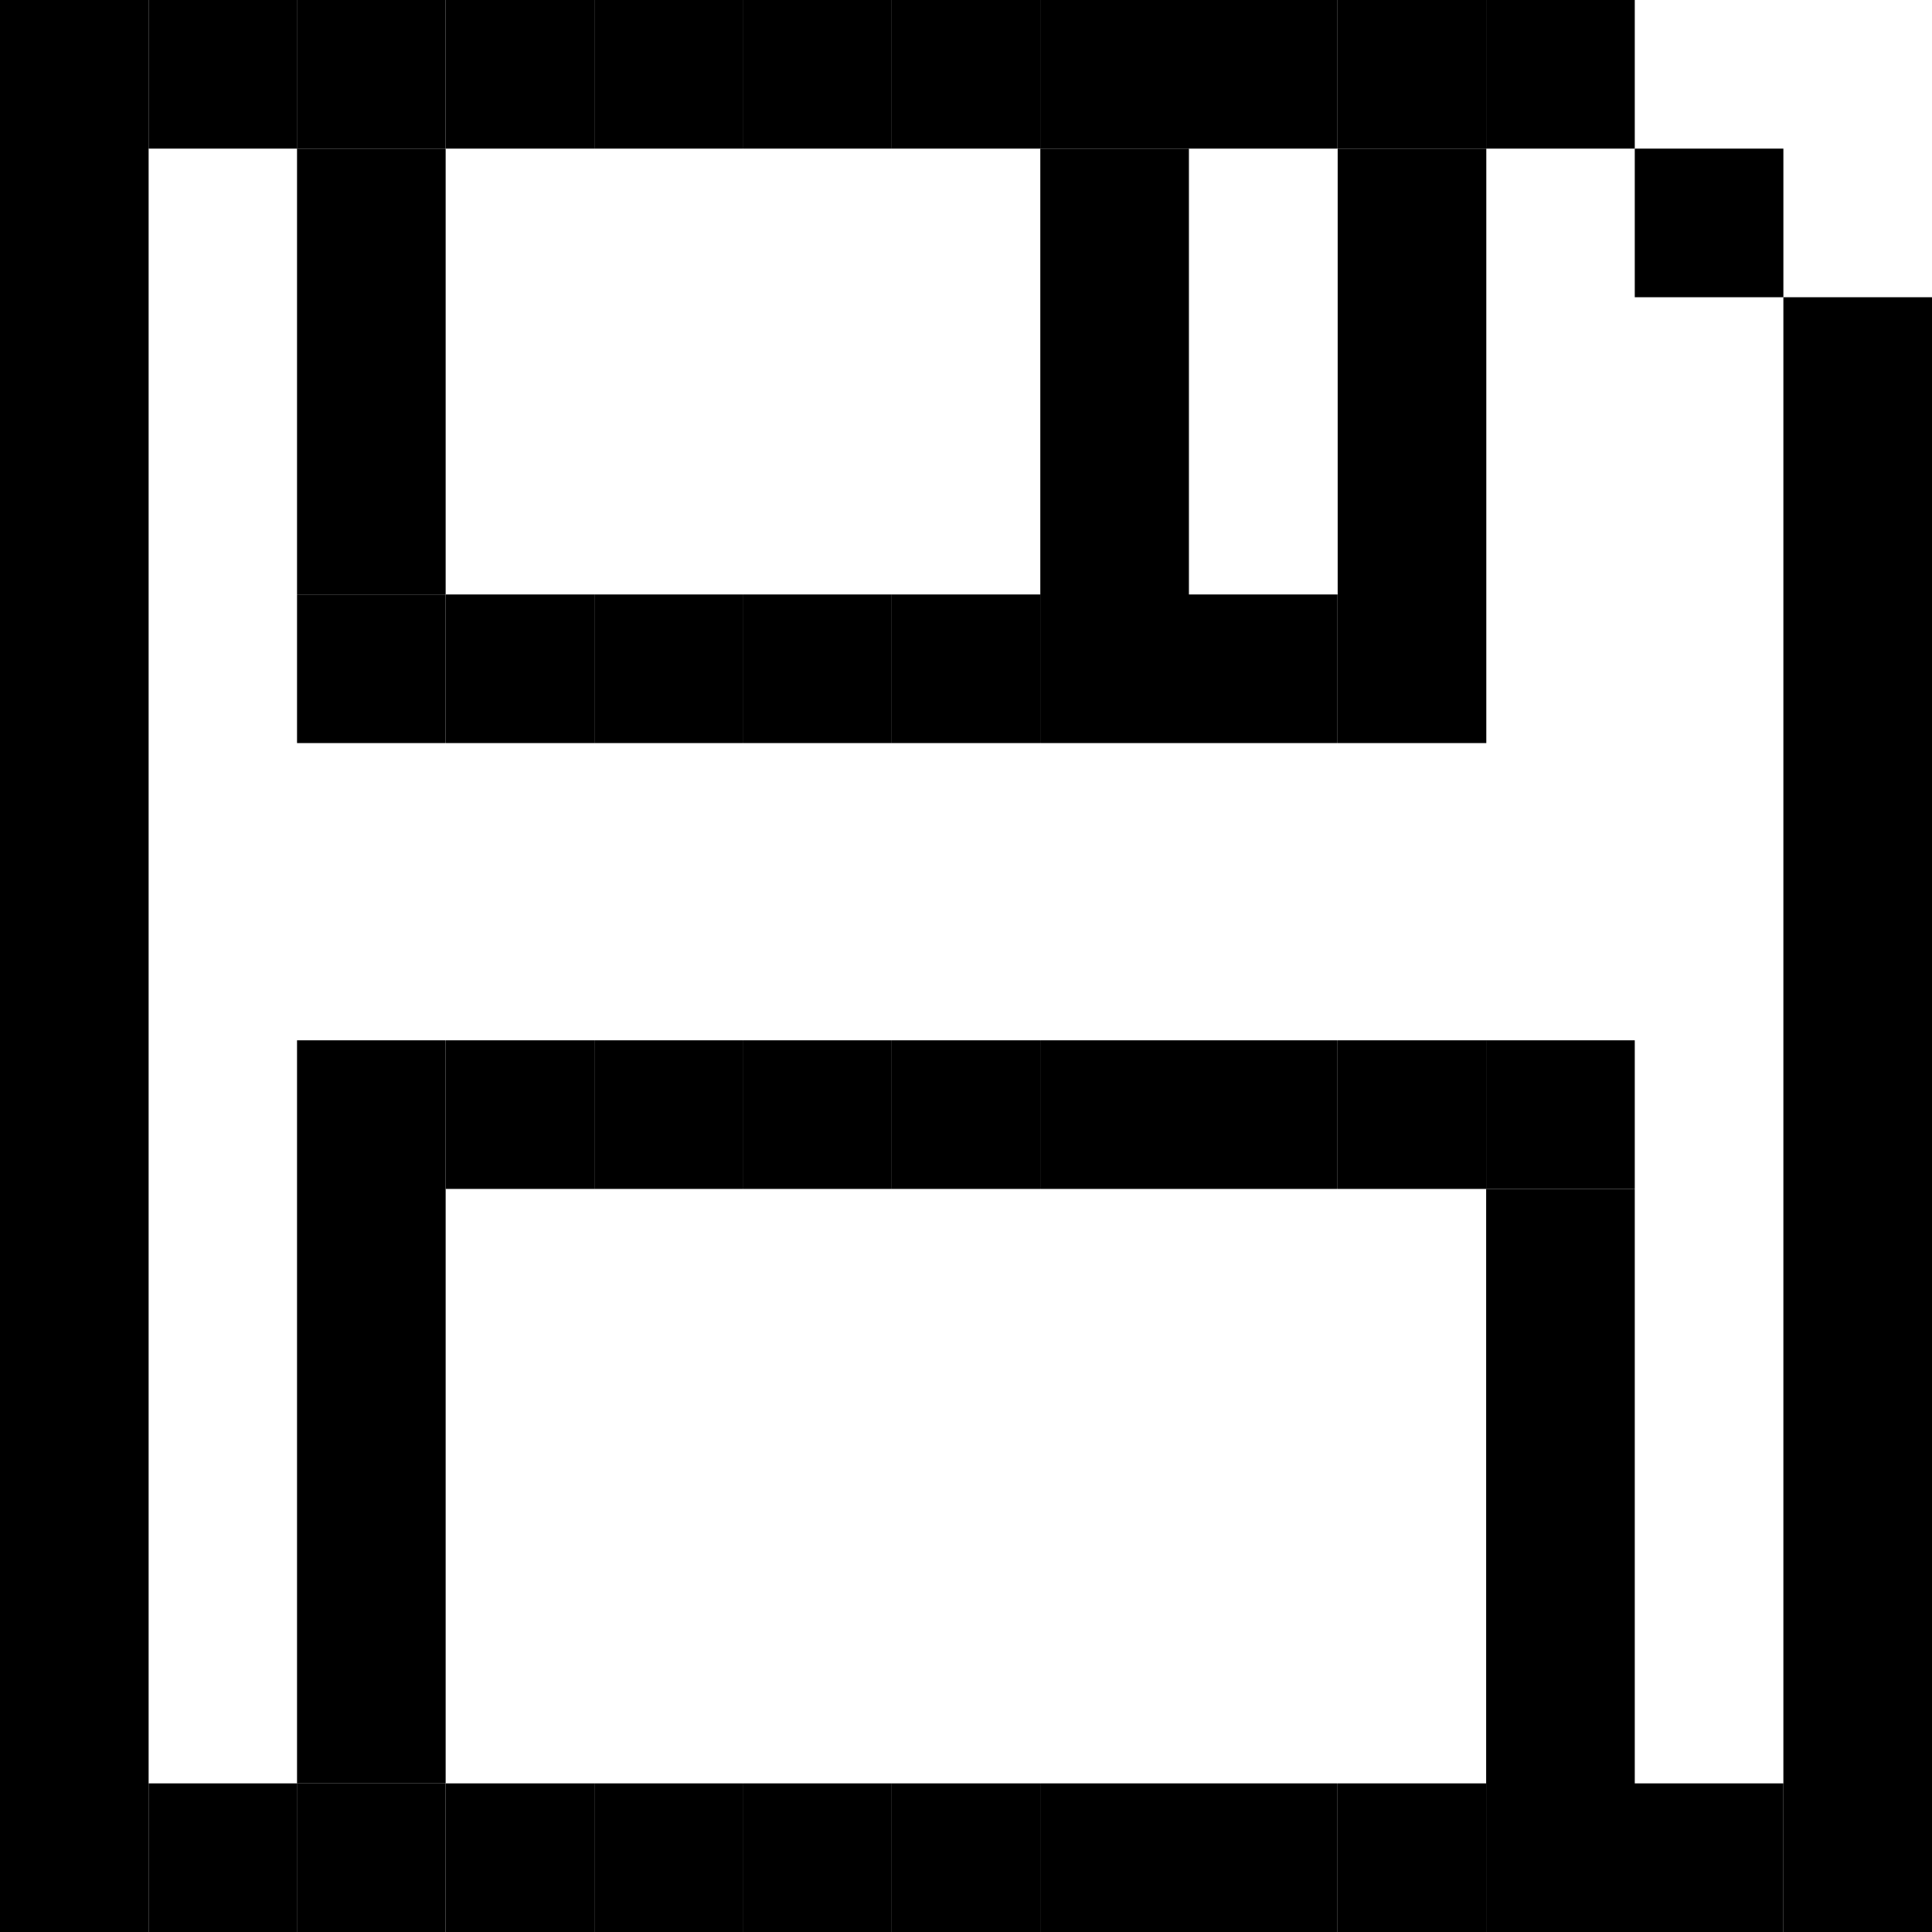
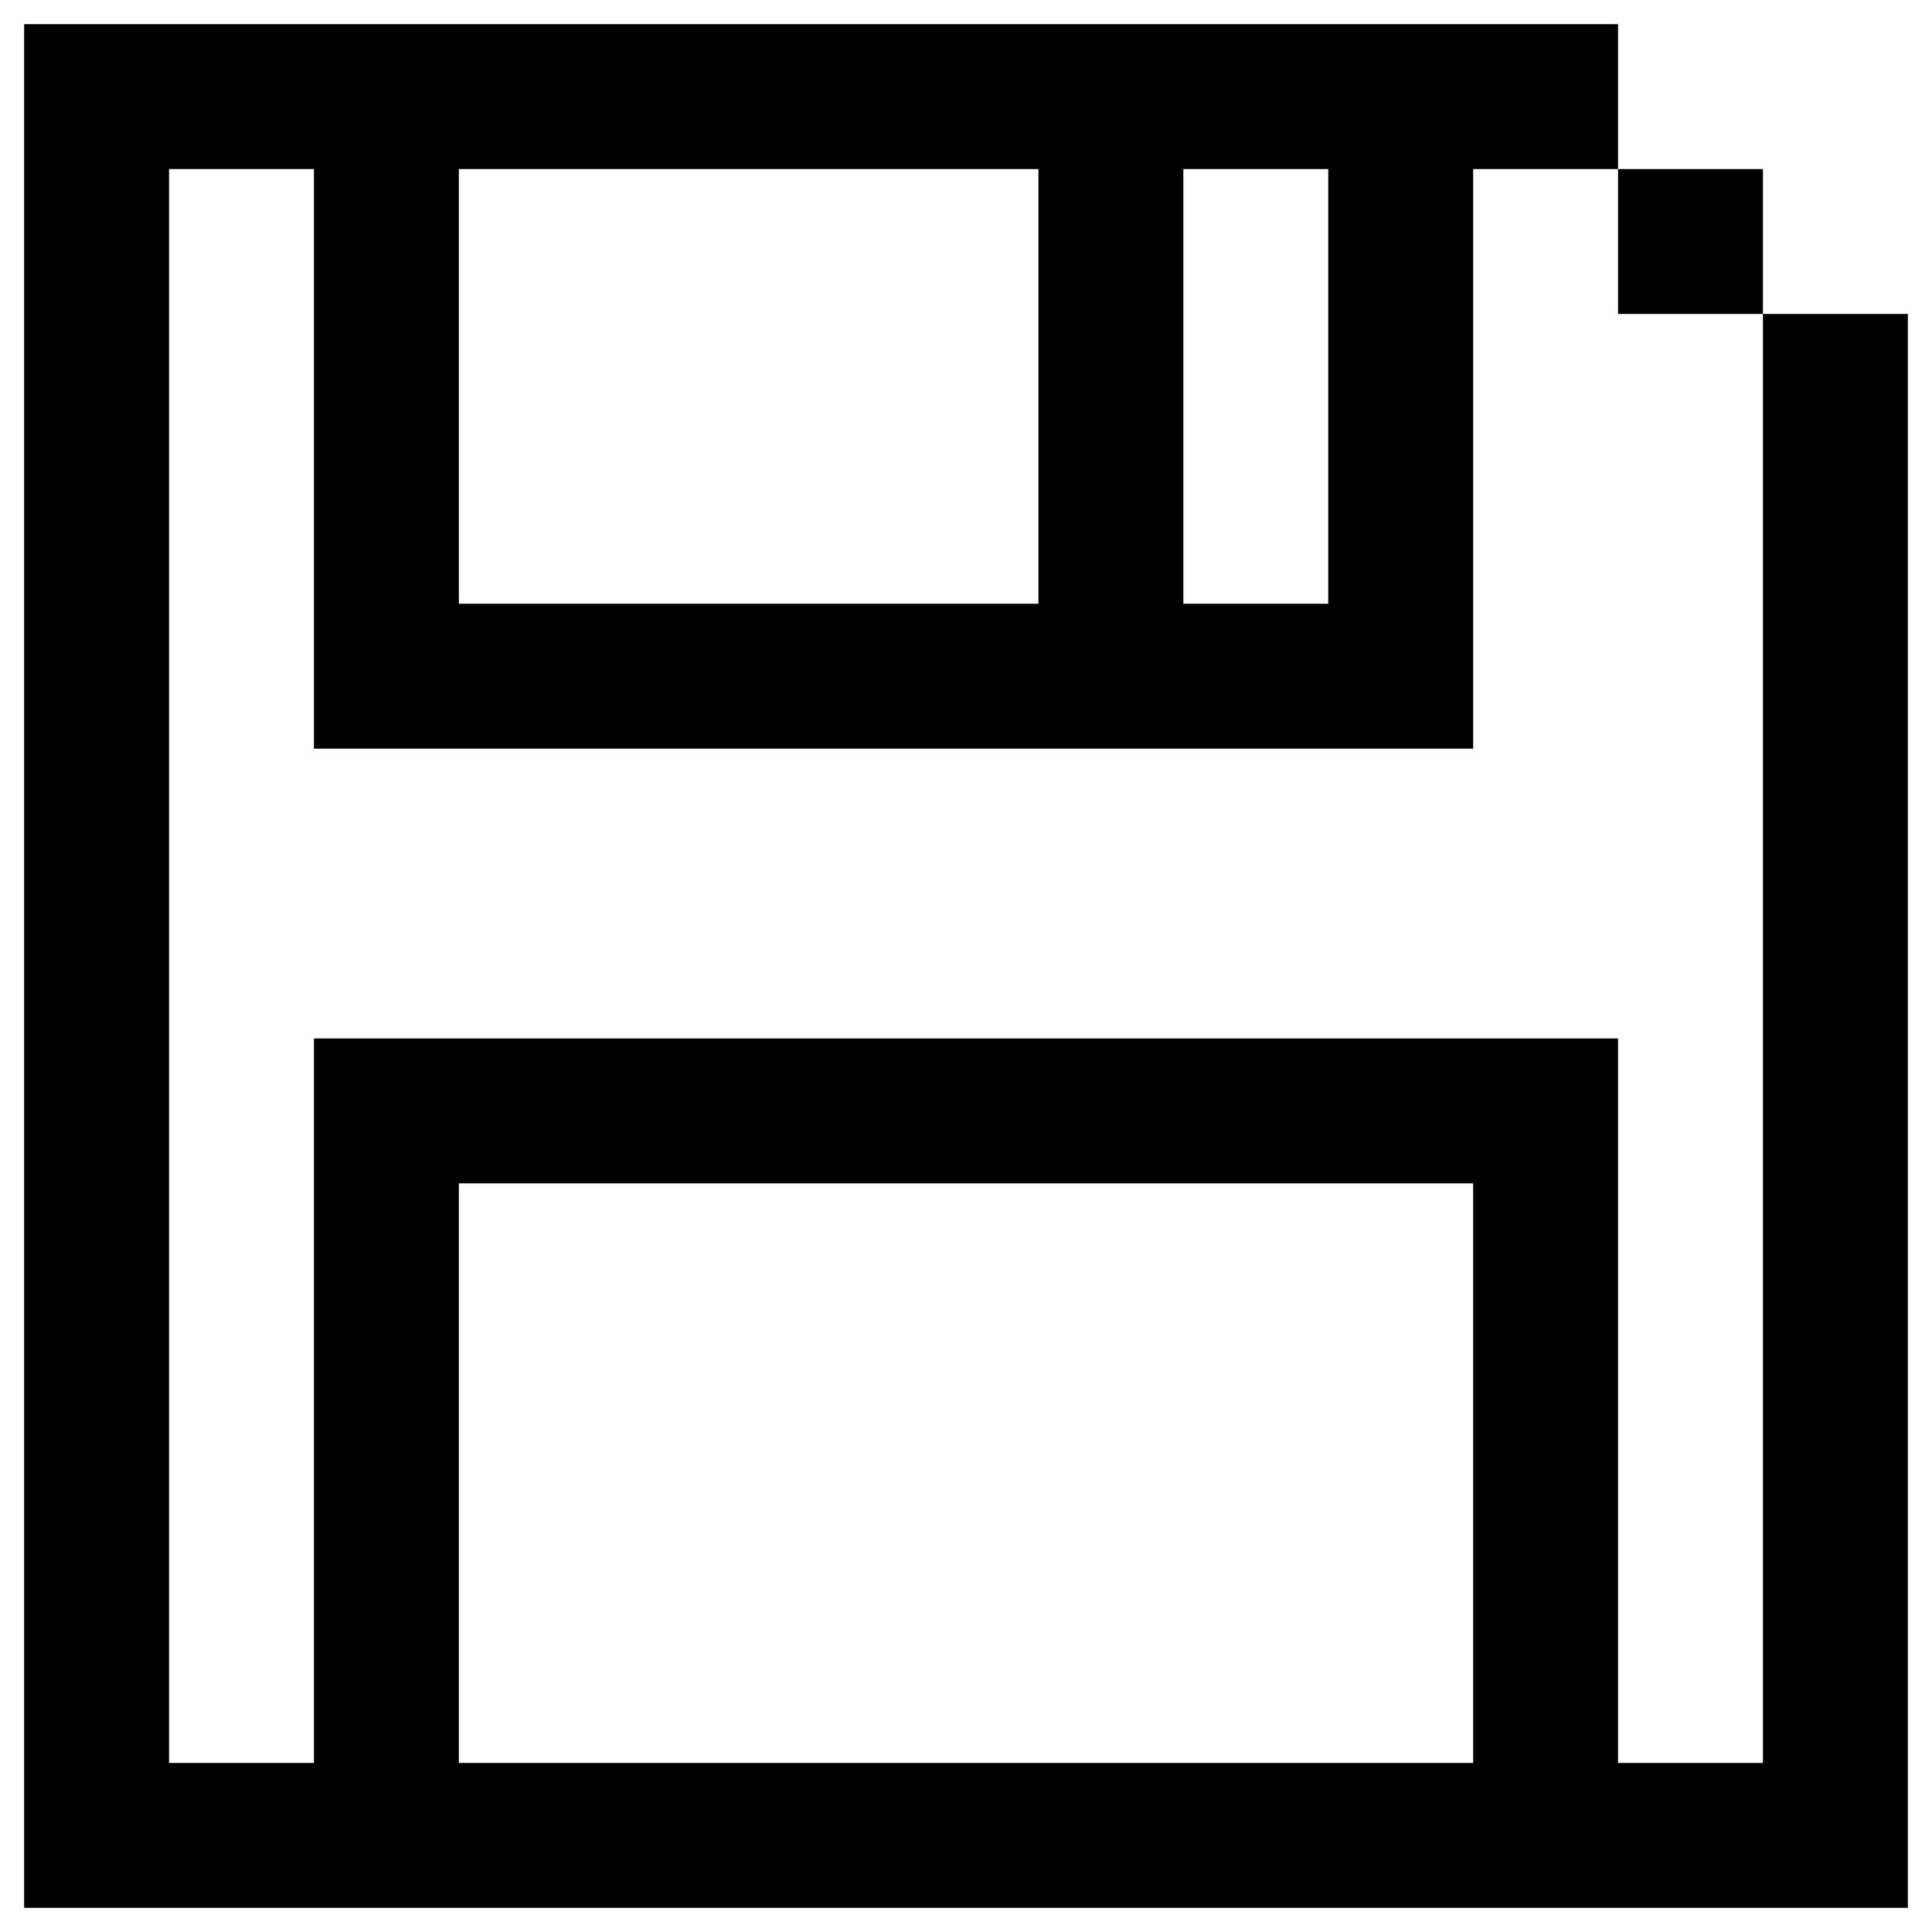
- <svg xmlns="http://www.w3.org/2000/svg" width="39" height="39" fill="none">
-   <path fill="#000" d="M0 0h3v3H0zM0 3h3v3H0zM0 6h3v3H0zM0 9h3v3H0zM0 12h3v3H0zM0 15h3v3H0zM0 18h3v3H0zM0 21h3v3H0zM0 24h3v3H0zM0 27h3v3H0zM0 30h3v3H0zM0 33h3v3H0zM0 36h3v3H0zM33 0v3h-3V0z" />
-   <path fill="#000" d="M30.003 0v3h-3V0zM27 0v3h-3V0zM24 0v3h-3V0zM20.999 0v3h-3V0z" />
-   <path fill="#000" d="M18 0v3h-3V0zM14.999 0v3h-3V0z" />
-   <path fill="#000" d="M12 0v3H9V0zM8.996 0v3h-3V0z" />
-   <path fill="#000" d="M6 0v3H3V0zM36 3v3h-3V3zM8.996 6v3h-3V6zM8.996 3v3h-3V3zM8.996 9v3h-3V9zM30.003 6v3h-3V6zM30.003 3v3h-3V3zM30.003 9v3h-3V9zM24 6v3h-3V6zM24 3v3h-3V3zM24 9v3h-3V9zM30.003 12v3h-3v-3zM27 12v3h-3v-3zM24 12v3h-3v-3zM20.999 12v3h-3v-3z" />
-   <path fill="#000" d="M18 12v3h-3v-3zM14.999 12v3h-3v-3z" />
-   <path fill="#000" d="M12 12v3H9v-3zM8.996 12v3h-3v-3zM33 21v3h-3v-3z" />
-   <path fill="#000" d="M30.003 21v3h-3v-3zM27 21v3h-3v-3zM24 21v3h-3v-3zM20.999 21v3h-3v-3z" />
-   <path fill="#000" d="M18 21v3h-3v-3zM14.999 21v3h-3v-3z" />
-   <path fill="#000" d="M12 21v3H9v-3zM8.996 21v3h-3v-3zM33 24v3h-3v-3zM8.996 24v3h-3v-3zM33 27v3h-3v-3zM8.996 27v3h-3v-3zM33 30v3h-3v-3zM8.996 30v3h-3v-3zM8.996 33v3h-3v-3zM33 33v3h-3v-3zM36 36v3h-3v-3zM33 36v3h-3v-3z" />
-   <path fill="#000" d="M30.003 36v3h-3v-3zM27 36v3h-3v-3zM24 36v3h-3v-3zM20.999 36v3h-3v-3z" />
-   <path fill="#000" d="M18 36v3h-3v-3zM14.999 36v3h-3v-3z" />
-   <path fill="#000" d="M12 36v3H9v-3zM8.996 36v3h-3v-3z" />
-   <path fill="#000" d="M6 36v3H3v-3zM39 39h-3v-3h3zM39 36h-3v-3h3zM39 33h-3v-3h3zM39 30h-3v-3h3zM39 27h-3v-3h3zM39 24h-3v-3h3zM39 21h-3v-3h3zM39 18h-3v-3h3zM39 15h-3v-3h3zM39 12h-3V9h3zM39 9h-3V6h3z" />
+ <svg xmlns="http://www.w3.org/2000/svg" width="40" height="40" fill="currentColor">
+   <path fill="currentColor" d="M.5.5h3v3h-3zM.5 3.5h3v3h-3zM.5 6.5h3v3h-3zM.5 9.5h3v3h-3zM.5 12.5h3v3h-3zM.5 15.5h3v3h-3zM.5 18.5h3v3h-3zM.5 21.5h3v3h-3zM.5 24.5h3v3h-3zM.5 27.5h3v3h-3zM.5 30.5h3v3h-3zM.5 33.5h3v3h-3zM.5 36.5h3v3h-3zM33.5.5v3h-3v-3zM30.5.5v3h-3v-3zM27.5.5v3h-3v-3zM24.5.5v3h-3v-3zM21.5.5v3h-3v-3zM18.5.5v3h-3v-3zM15.5.5v3h-3v-3zM12.5.5v3h-3v-3zM9.5.5v3h-3v-3zM6.5.5v3h-3v-3zM36.5 3.5v3h-3v-3zM9.5 6.5v3h-3v-3zM9.5 3.5v3h-3v-3zM9.5 9.5v3h-3v-3zM30.5 6.5v3h-3v-3zM30.5 3.5v3h-3v-3zM30.5 9.5v3h-3v-3zM24.5 6.5v3h-3v-3zM24.5 3.5v3h-3v-3zM24.5 9.5v3h-3v-3zM30.5 12.5v3h-3v-3zM27.5 12.5v3h-3v-3zM24.5 12.5v3h-3v-3zM21.5 12.5v3h-3v-3zM18.5 12.5v3h-3v-3zM15.5 12.5v3h-3v-3zM12.5 12.5v3h-3v-3zM9.5 12.5v3h-3v-3zM33.5 21.5v3h-3v-3zM30.5 21.5v3h-3v-3zM27.5 21.5v3h-3v-3zM24.5 21.5v3h-3v-3zM21.5 21.5v3h-3v-3zM18.5 21.5v3h-3v-3zM15.5 21.5v3h-3v-3zM12.5 21.5v3h-3v-3zM9.5 21.5v3h-3v-3zM33.5 24.5v3h-3v-3zM9.5 24.5v3h-3v-3zM33.5 27.5v3h-3v-3zM9.5 27.5v3h-3v-3zM33.5 30.5v3h-3v-3zM9.5 30.5v3h-3v-3zM9.5 33.5v3h-3v-3zM33.5 33.5v3h-3v-3zM36.5 36.5v3h-3v-3zM33.5 36.5v3h-3v-3zM30.5 36.5v3h-3v-3zM27.5 36.5v3h-3v-3zM24.5 36.5v3h-3v-3zM21.5 36.5v3h-3v-3zM18.5 36.5v3h-3v-3zM15.5 36.5v3h-3v-3zM12.5 36.5v3h-3v-3zM9.5 36.5v3h-3v-3zM6.5 36.5v3h-3v-3zM39.5 39.5h-3v-3h3zM39.5 36.5h-3v-3h3zM39.5 33.5h-3v-3h3zM39.5 30.5h-3v-3h3zM39.5 27.5h-3v-3h3zM39.5 24.5h-3v-3h3zM39.5 21.5h-3v-3h3zM39.5 18.5h-3v-3h3zM39.5 15.5h-3v-3h3zM39.5 12.5h-3v-3h3zM39.5 9.5h-3v-3h3z" />
</svg>
